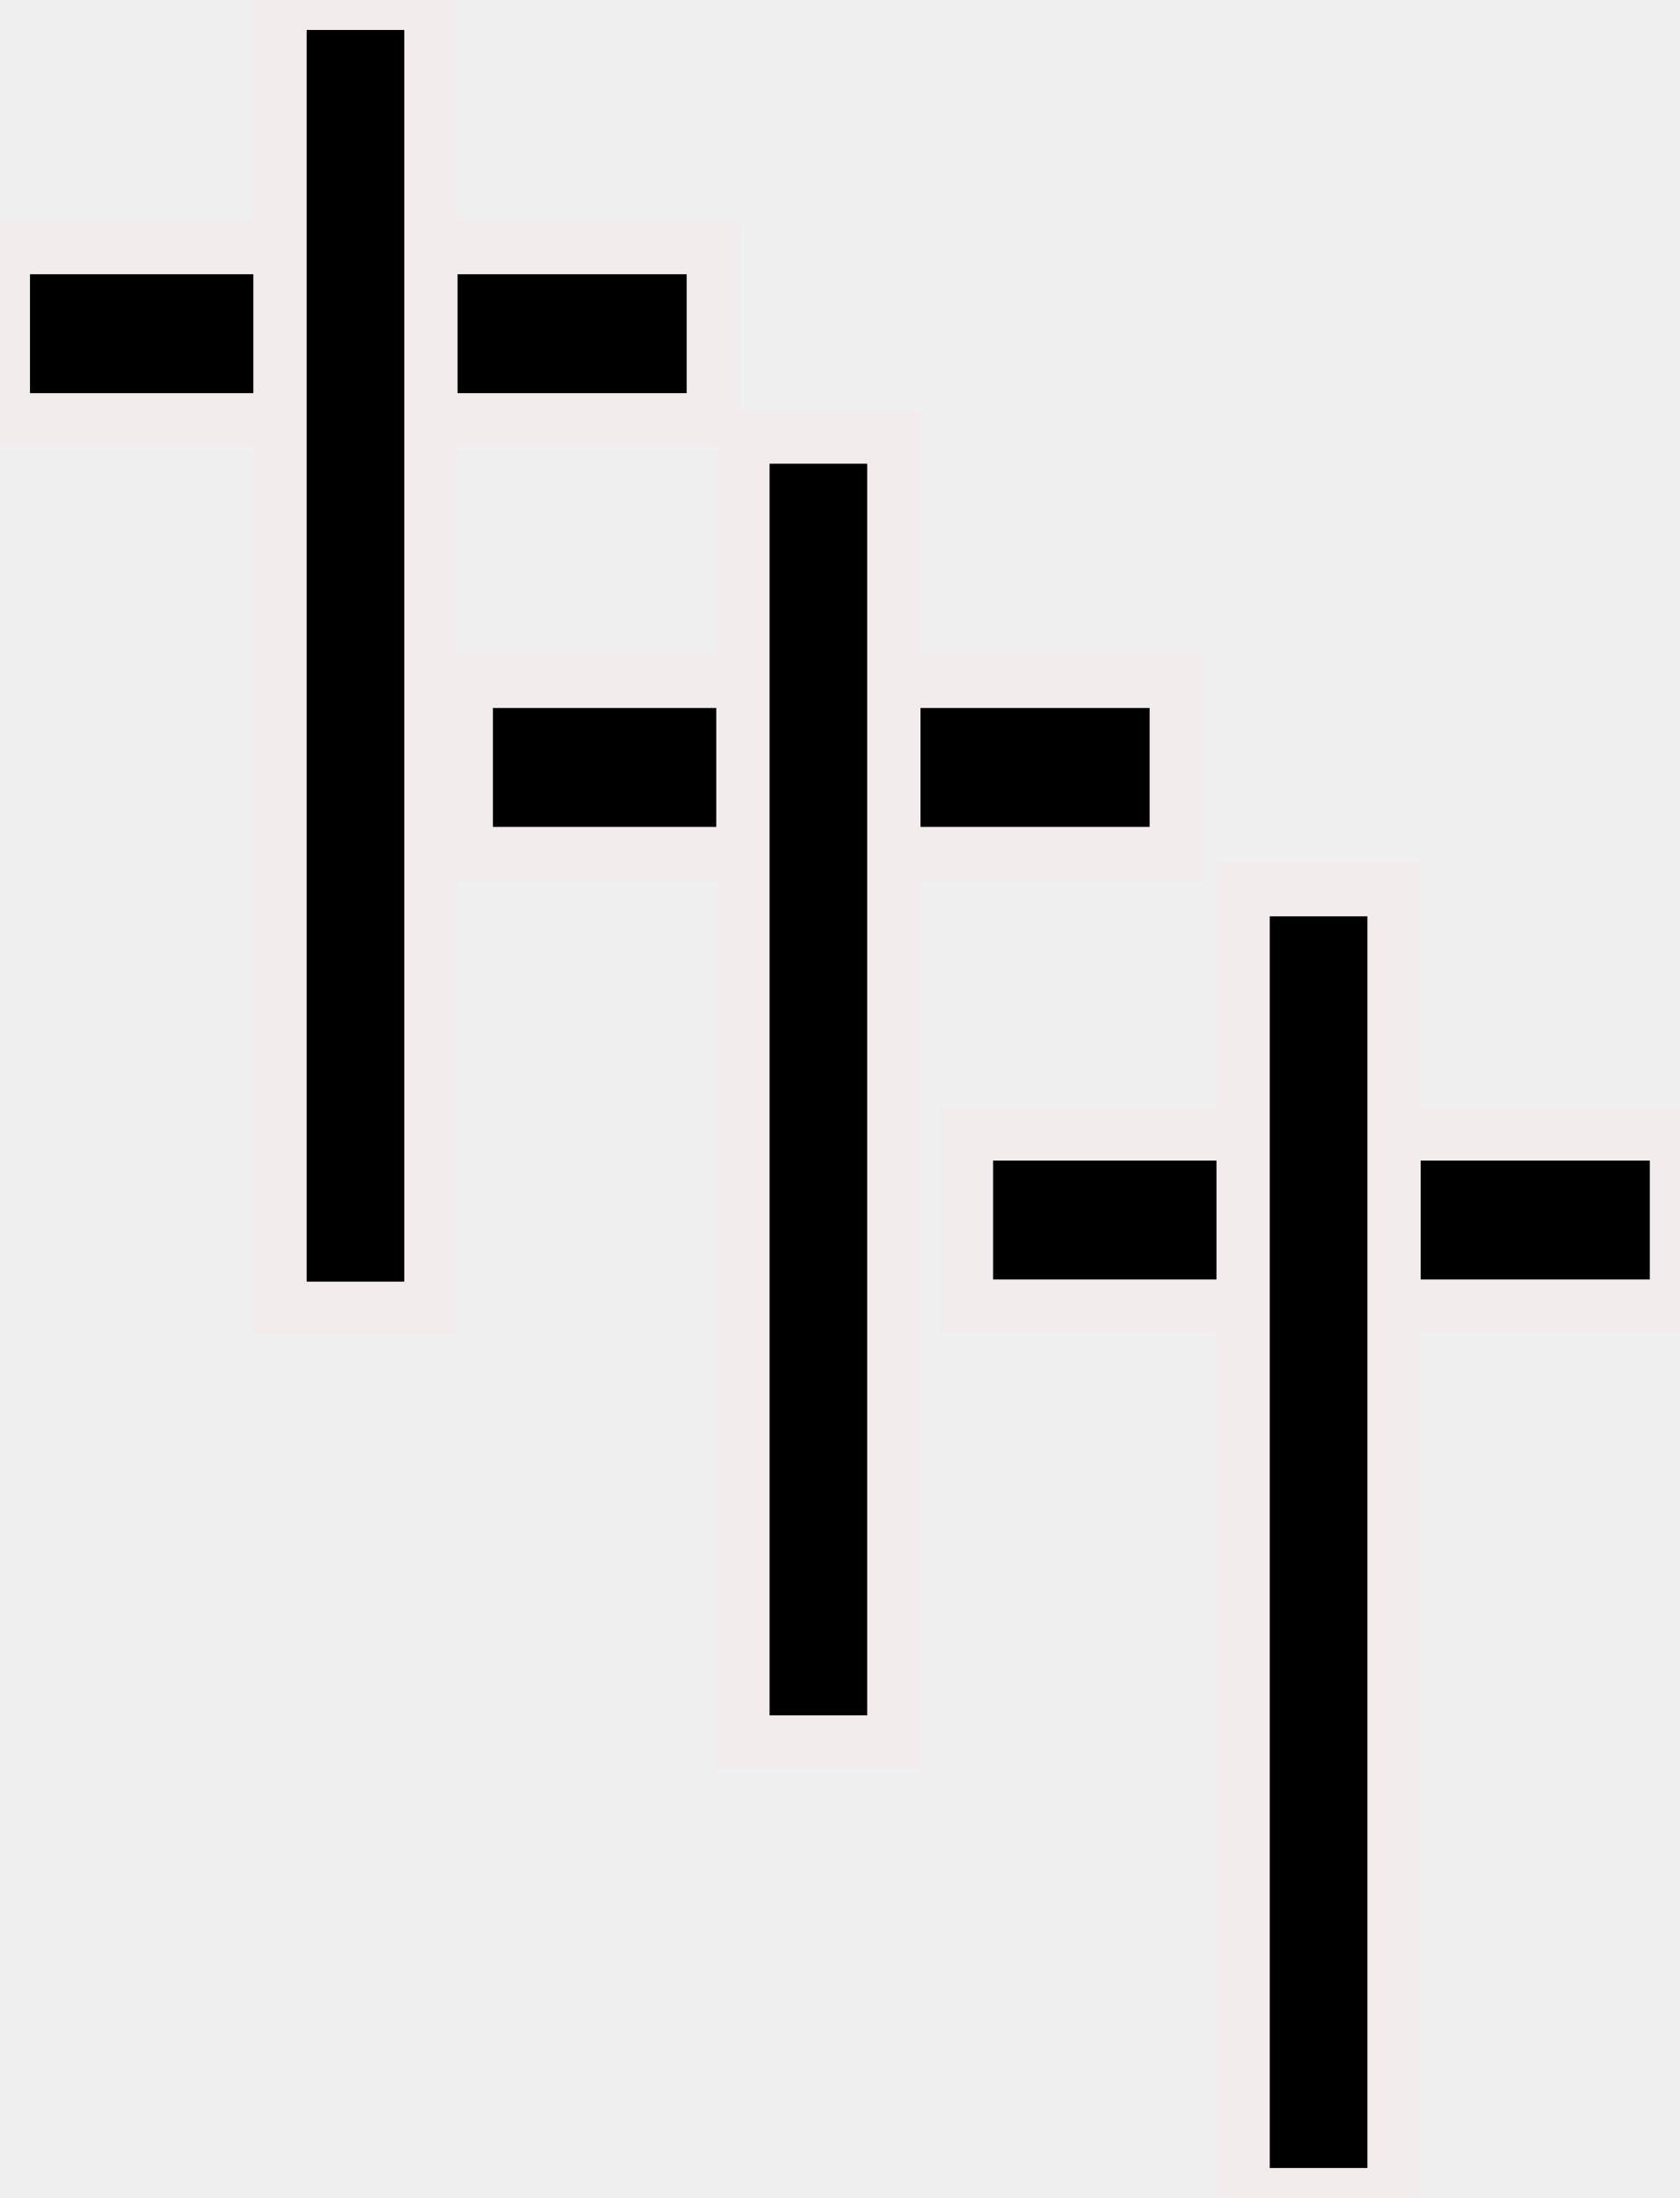
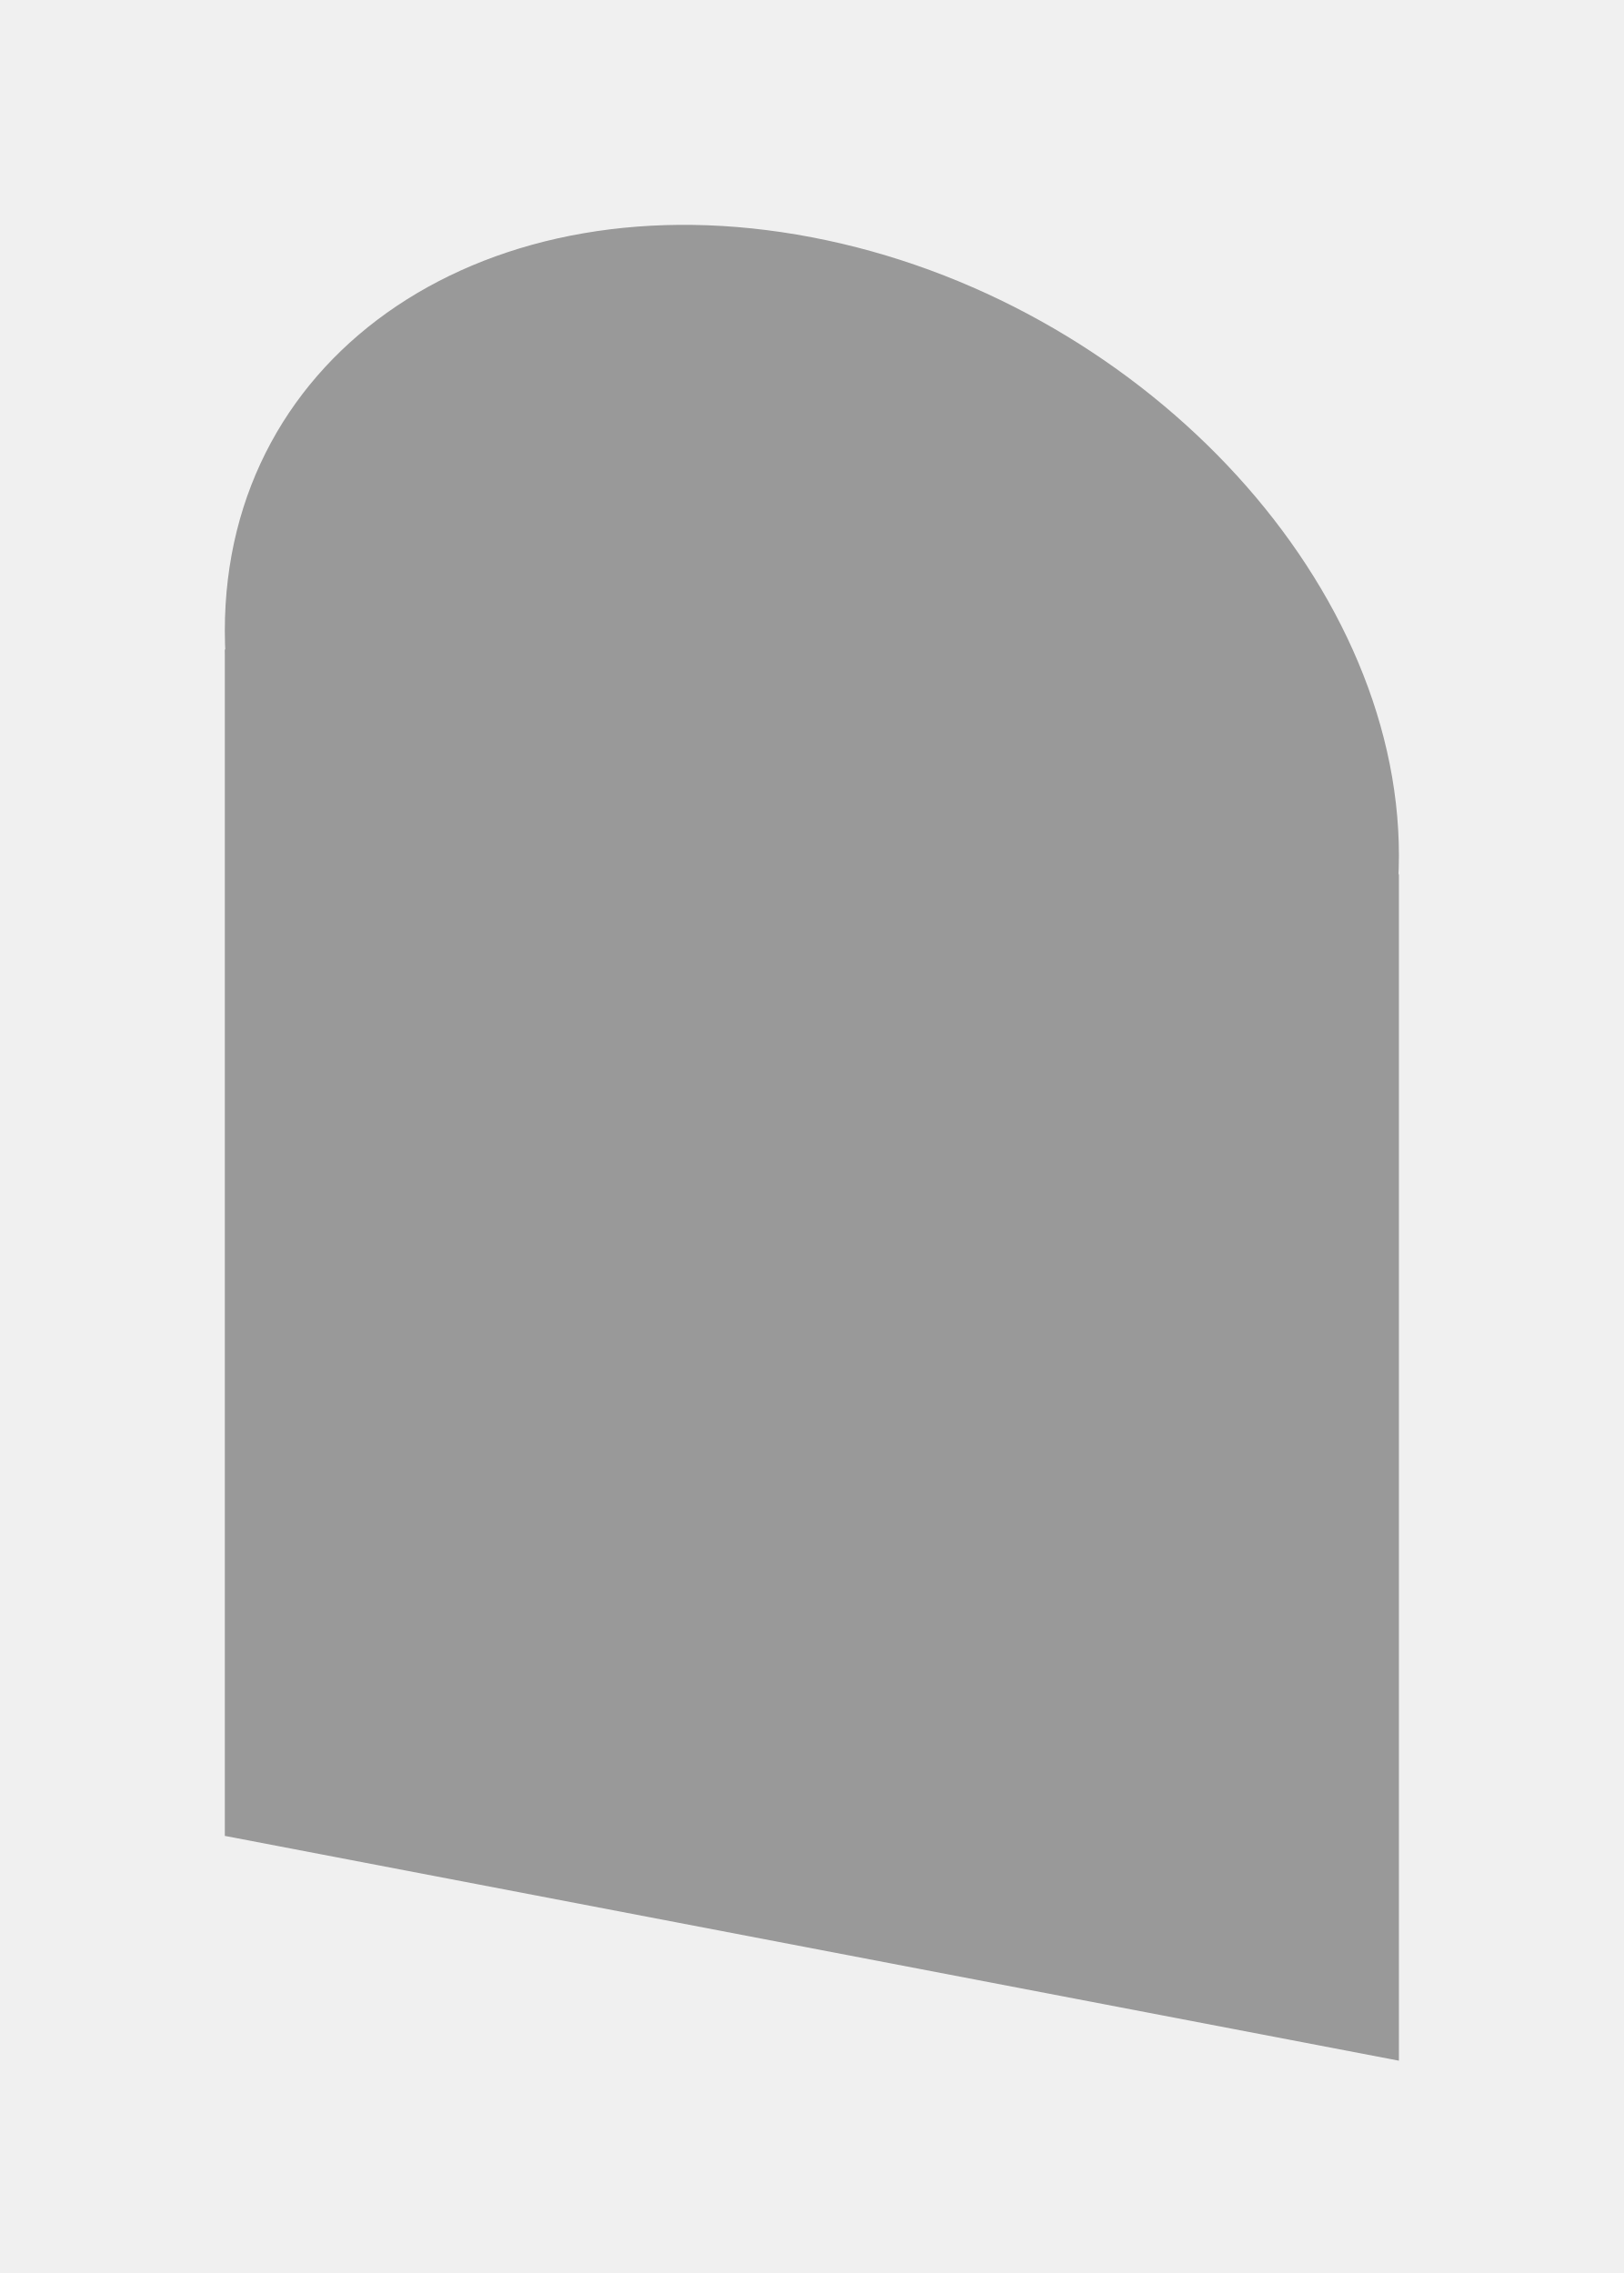
- <svg xmlns="http://www.w3.org/2000/svg" width="31.518" height="41.238" id="svg2" version="1.0">
-   <defs id="defs4" />
-   <g id="layer1" transform="translate(-292.2323,-931.1009)">
-     <rect style="fill:#000000;fill-opacity:1;stroke:#f2ecec;stroke-width:1;stroke-miterlimit:4;stroke-dasharray:none;stroke-dashoffset:18;stroke-opacity:1" id="rect2180" width="13.322" height="3.231" x="292.295" y="935.746" />
-     <rect style="fill:#000000;fill-opacity:1;stroke:#f2ecec;stroke-width:1;stroke-miterlimit:4;stroke-dasharray:none;stroke-dashoffset:18;stroke-opacity:1" id="rect2160" width="2.832" height="24.483" x="297.486" y="931.163" rx="0" ry="0" />
-     <rect style="fill:#000000;fill-opacity:1;stroke:#f2ecec;stroke-width:1;stroke-miterlimit:4;stroke-dasharray:none;stroke-dashoffset:18;stroke-opacity:1" id="rect3163" width="13.322" height="3.231" x="300.981" y="943.884" />
-     <rect style="fill:#000000;fill-opacity:1;stroke:#f2ecec;stroke-width:1;stroke-miterlimit:4;stroke-dasharray:none;stroke-dashoffset:18;stroke-opacity:1" id="rect3161" width="2.832" height="24.483" x="306.172" y="939.301" rx="0" ry="0" />
-     <rect style="fill:#000000;fill-opacity:1;stroke:#f2ecec;stroke-width:1;stroke-miterlimit:4;stroke-dasharray:none;stroke-dashoffset:18;stroke-opacity:1" id="rect3175" width="13.322" height="3.231" x="310.366" y="952.375" />
-     <rect style="fill:#000000;fill-opacity:1;stroke:#f2ecec;stroke-width:1;stroke-miterlimit:4;stroke-dasharray:none;stroke-dashoffset:18;stroke-opacity:1" id="rect3173" width="2.832" height="24.483" x="315.557" y="947.793" rx="0" ry="0" />
+ <svg xmlns="http://www.w3.org/2000/svg" height="342.112" id="svg378" version="1.0" width="244.366" x="0" y="0">
+   <defs id="defs380" />
+   <rect height="708.661" id="rect403" style="font-size:12px;fill:#ffffff;fill-rule:evenodd;stroke-width:1pt" width="266.468" x="-546.383" y="-190.474" />
+   <g id="g3136" transform="matrix(1,0.1914894,0,1,-156.0182,-146.6202)">
+     <rect y="208.012" x="189.853" height="178.575" width="176.695" id="rect2159" style="fill:#999999;fill-opacity:1;fill-rule:nonzero;stroke:none;stroke-width:5;stroke-miterlimit:4;stroke-dasharray:none;stroke-dashoffset:0;stroke-opacity:1" />
+     <path transform="matrix(0.9690722,0,0,1,4.050156,37.59475)" d="M 374.068 167.597 A 91.167 76.129 0 1 1  191.733,167.597 A 91.167 76.129 0 1 1  374.068 167.597 z" id="path3132" style="fill:#999999;fill-opacity:1;fill-rule:nonzero;stroke:none;stroke-width:5;stroke-miterlimit:4;stroke-dasharray:none;stroke-dashoffset:0;stroke-opacity:1" />
  </g>
</svg>
